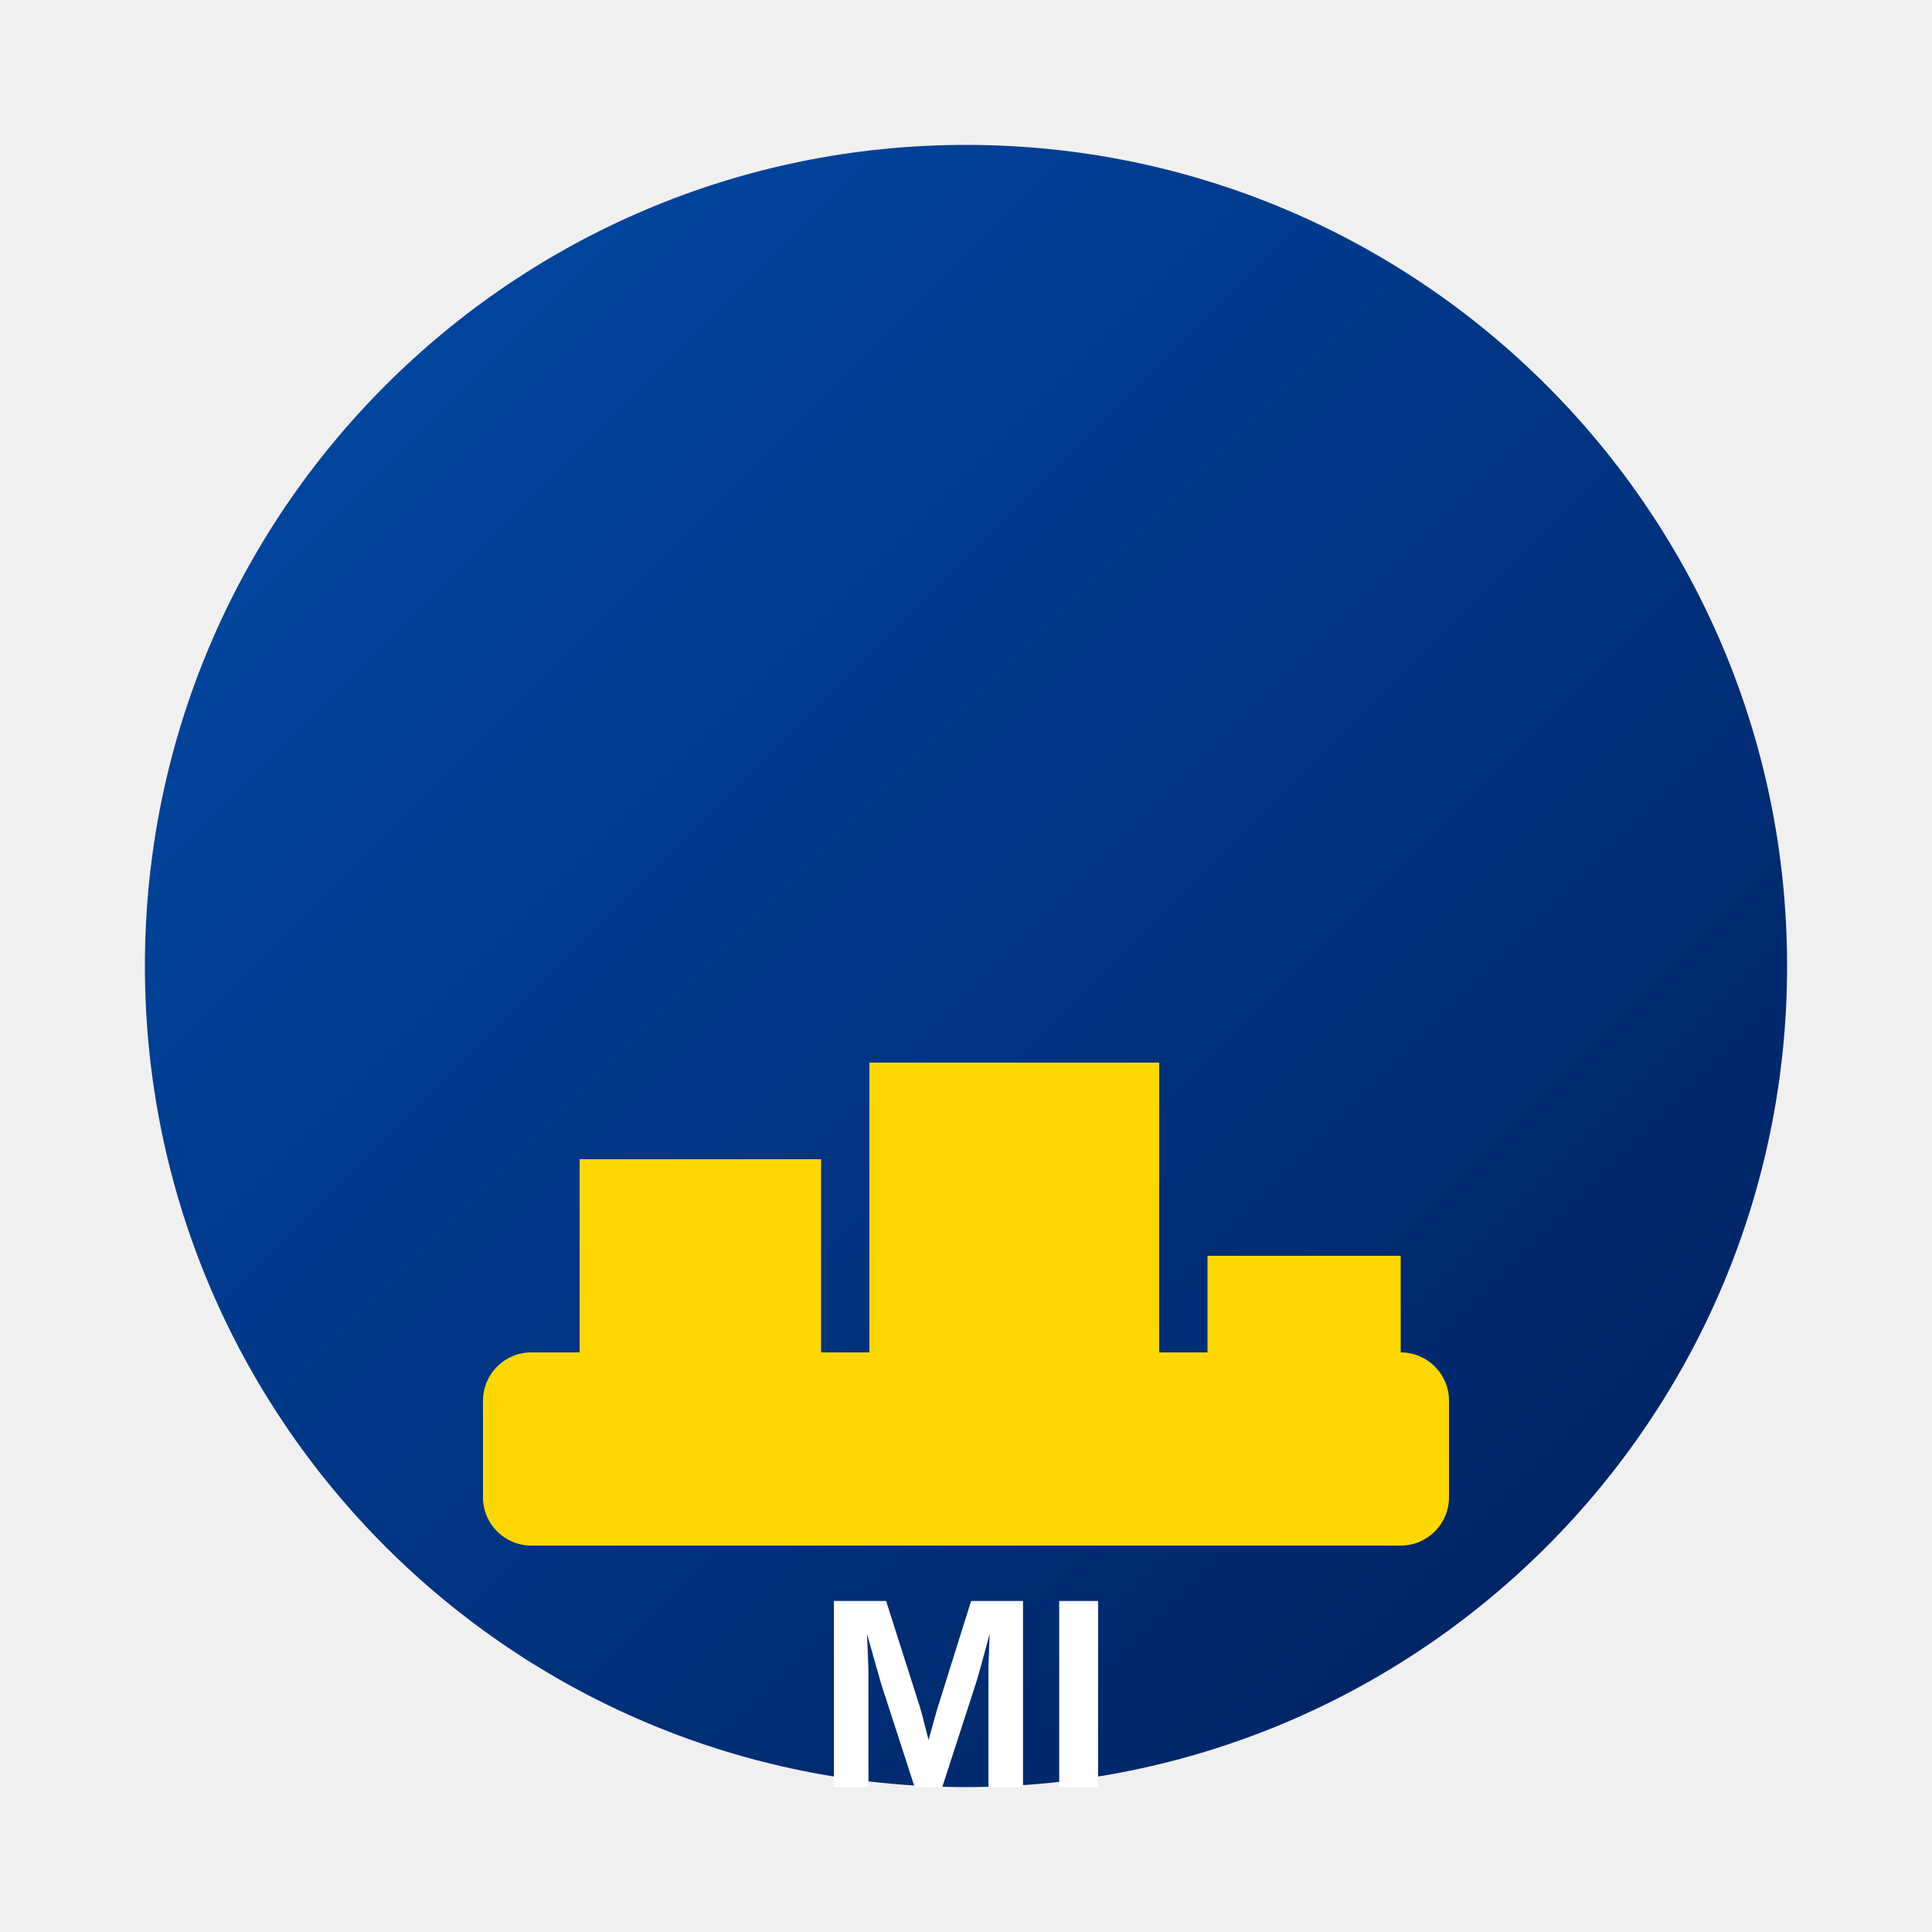
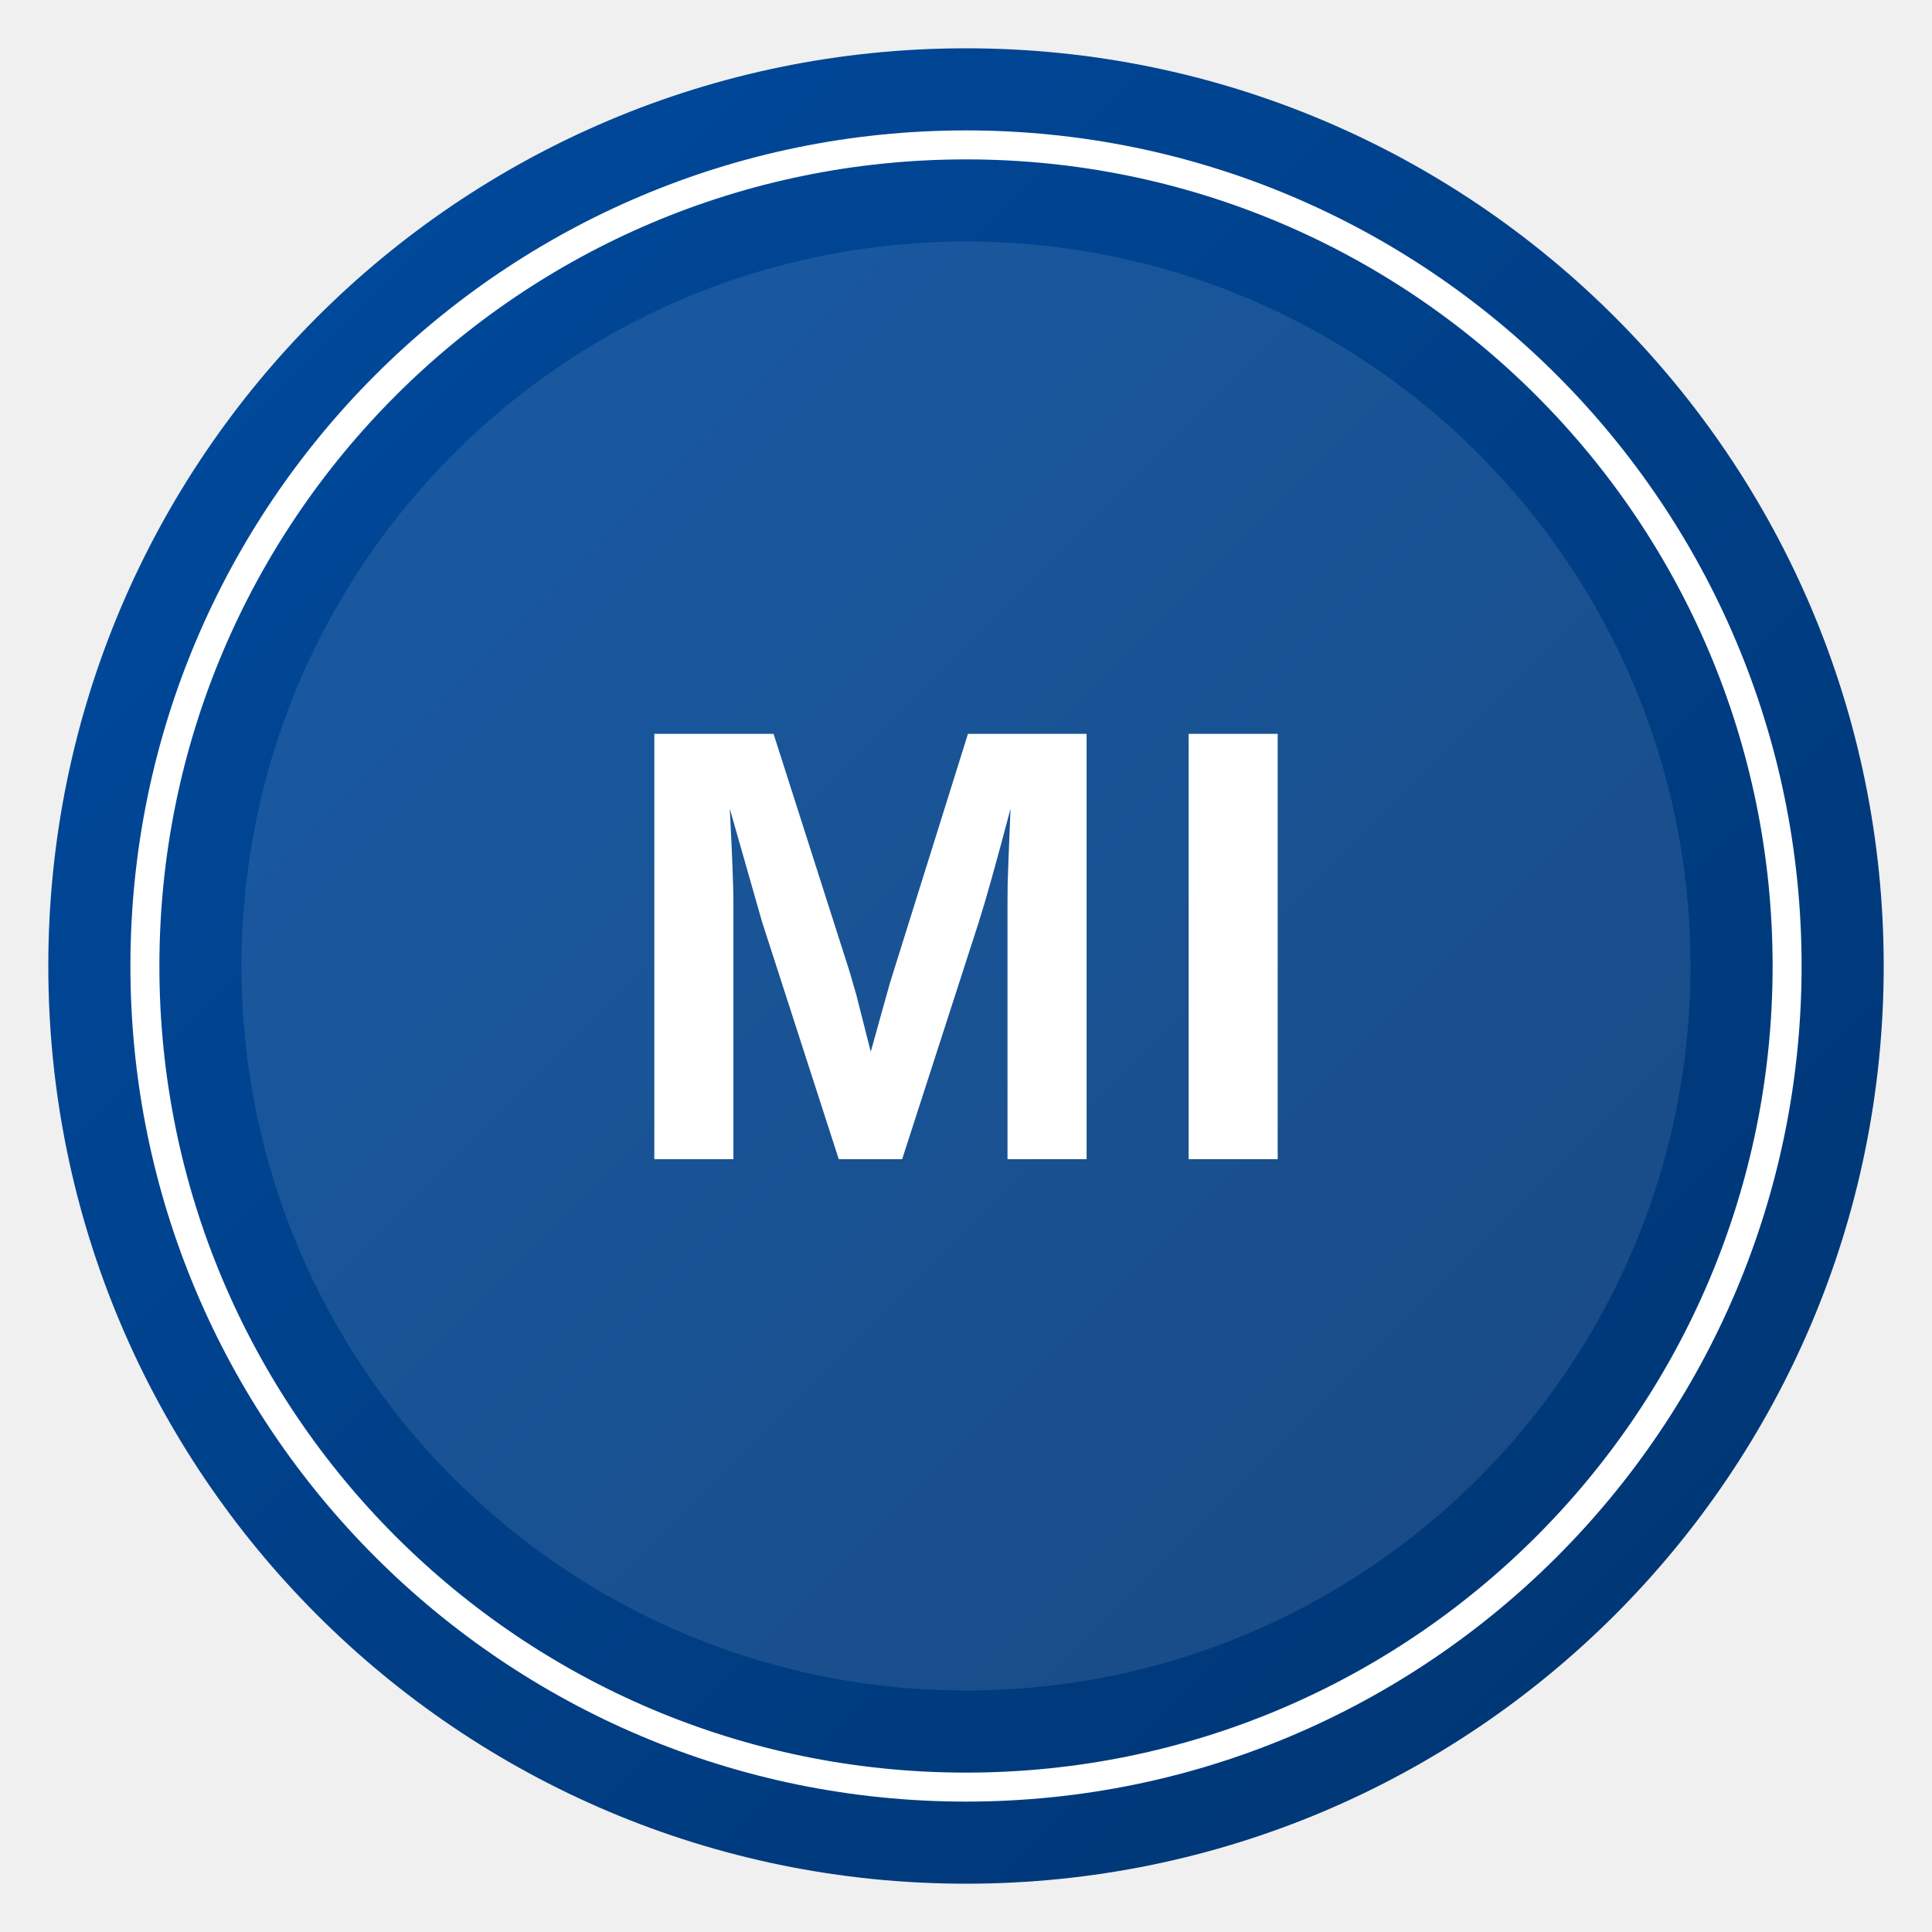
- <svg xmlns="http://www.w3.org/2000/svg" width="200" height="200" viewBox="0 0 200 200">
+ <svg xmlns="http://www.w3.org/2000/svg" width="200" height="200" viewBox="0 0 200 200" role="img" aria-label="Mumbai Indians">
  <defs>
    <linearGradient id="miGradient" x1="0%" y1="0%" x2="100%" y2="100%">
-       <stop offset="0%" style="stop-color:#004BAA;stop-opacity:1" />
-       <stop offset="100%" style="stop-color:#001F5C;stop-opacity:1" />
+       <stop offset="0%" style="stop-color:#004BA0;stop-opacity:1" />
+       <stop offset="100%" style="stop-color:#003470;stop-opacity:1" />
    </linearGradient>
  </defs>
-   <circle cx="100" cy="100" r="85" fill="url(#miGradient)" />
-   <rect x="50" y="140" width="100" height="20" rx="5" fill="#FFD700" />
-   <rect x="60" y="120" width="25" height="40" fill="#FFD700" />
-   <rect x="90" y="110" width="30" height="50" fill="#FFD700" />
-   <rect x="125" y="130" width="20" height="30" fill="#FFD700" />
-   <text x="100" y="185" font-family="Arial, sans-serif" font-size="28" font-weight="bold" text-anchor="middle" fill="#fff">MI</text>
+   <circle cx="100" cy="100" r="95" fill="url(#miGradient)" />
+   <circle cx="100" cy="100" r="85" fill="none" stroke="#FFFFFF" stroke-width="3" />
+   <circle cx="100" cy="100" r="75" fill="#FFFFFF" opacity="0.1" />
+   <text x="100" y="120" font-family="Arial, sans-serif" font-size="64" font-weight="bold" text-anchor="middle" fill="#FFFFFF" letter-spacing="2">MI</text>
</svg>
